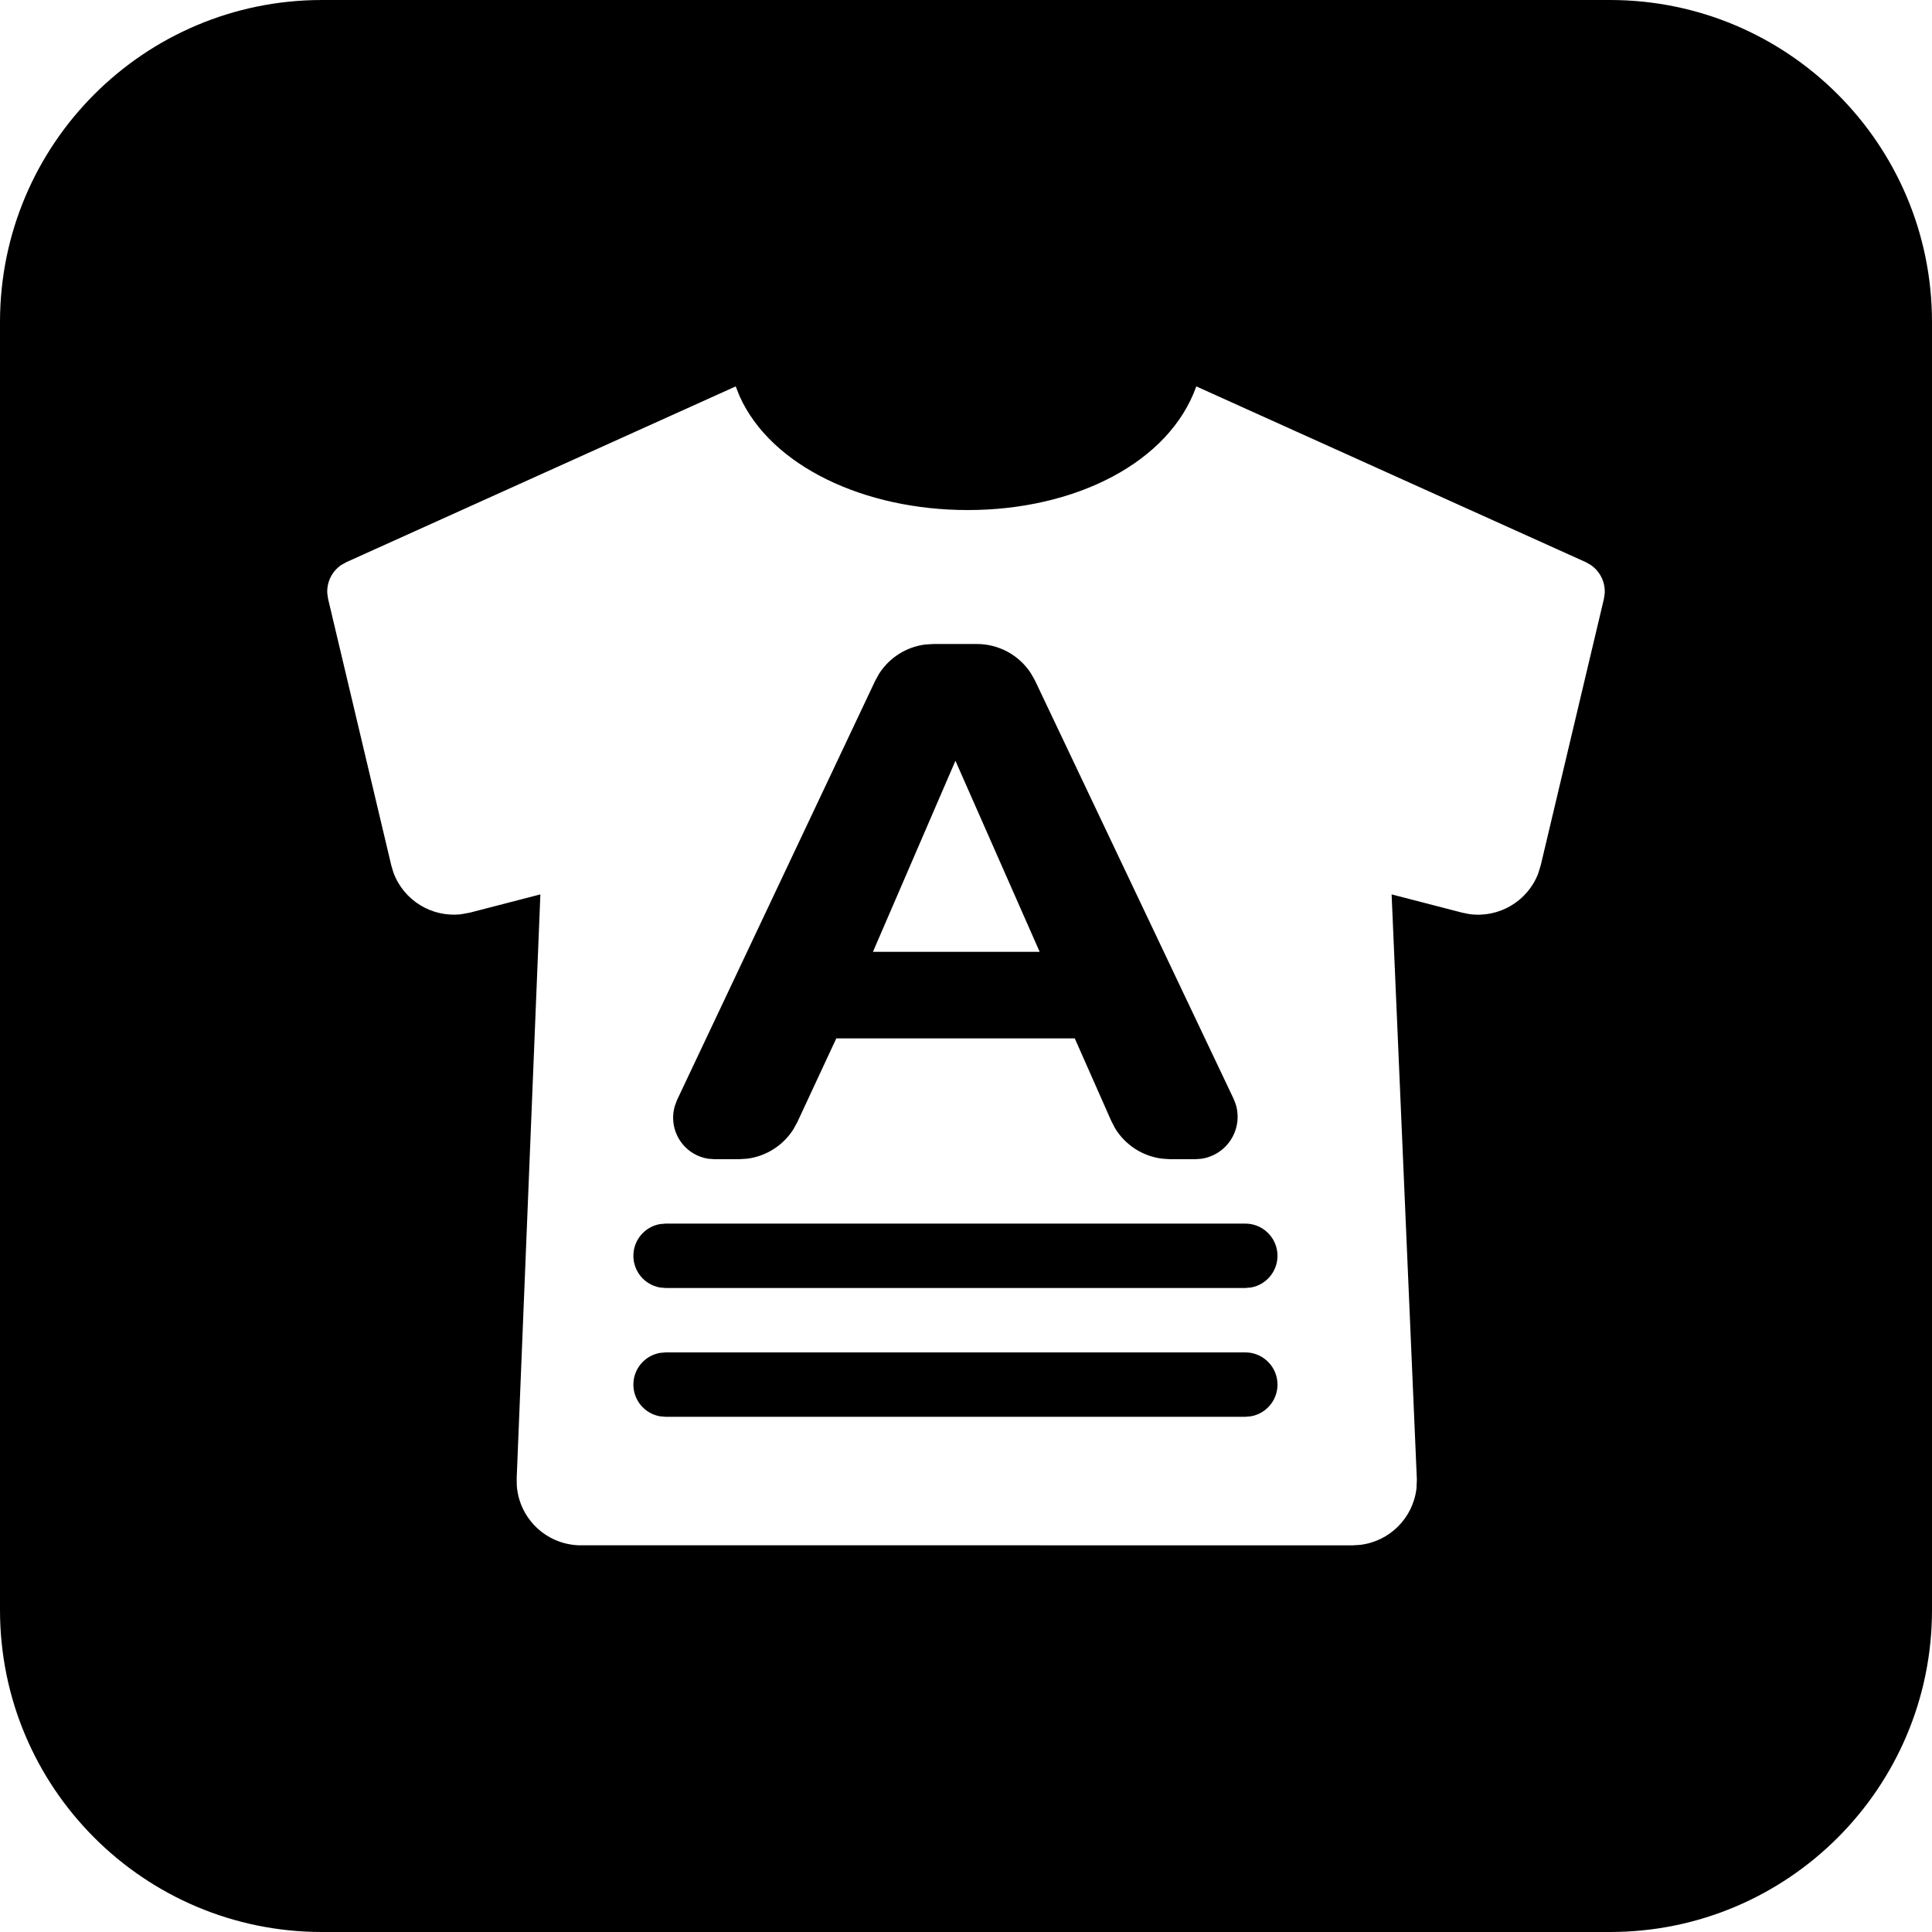
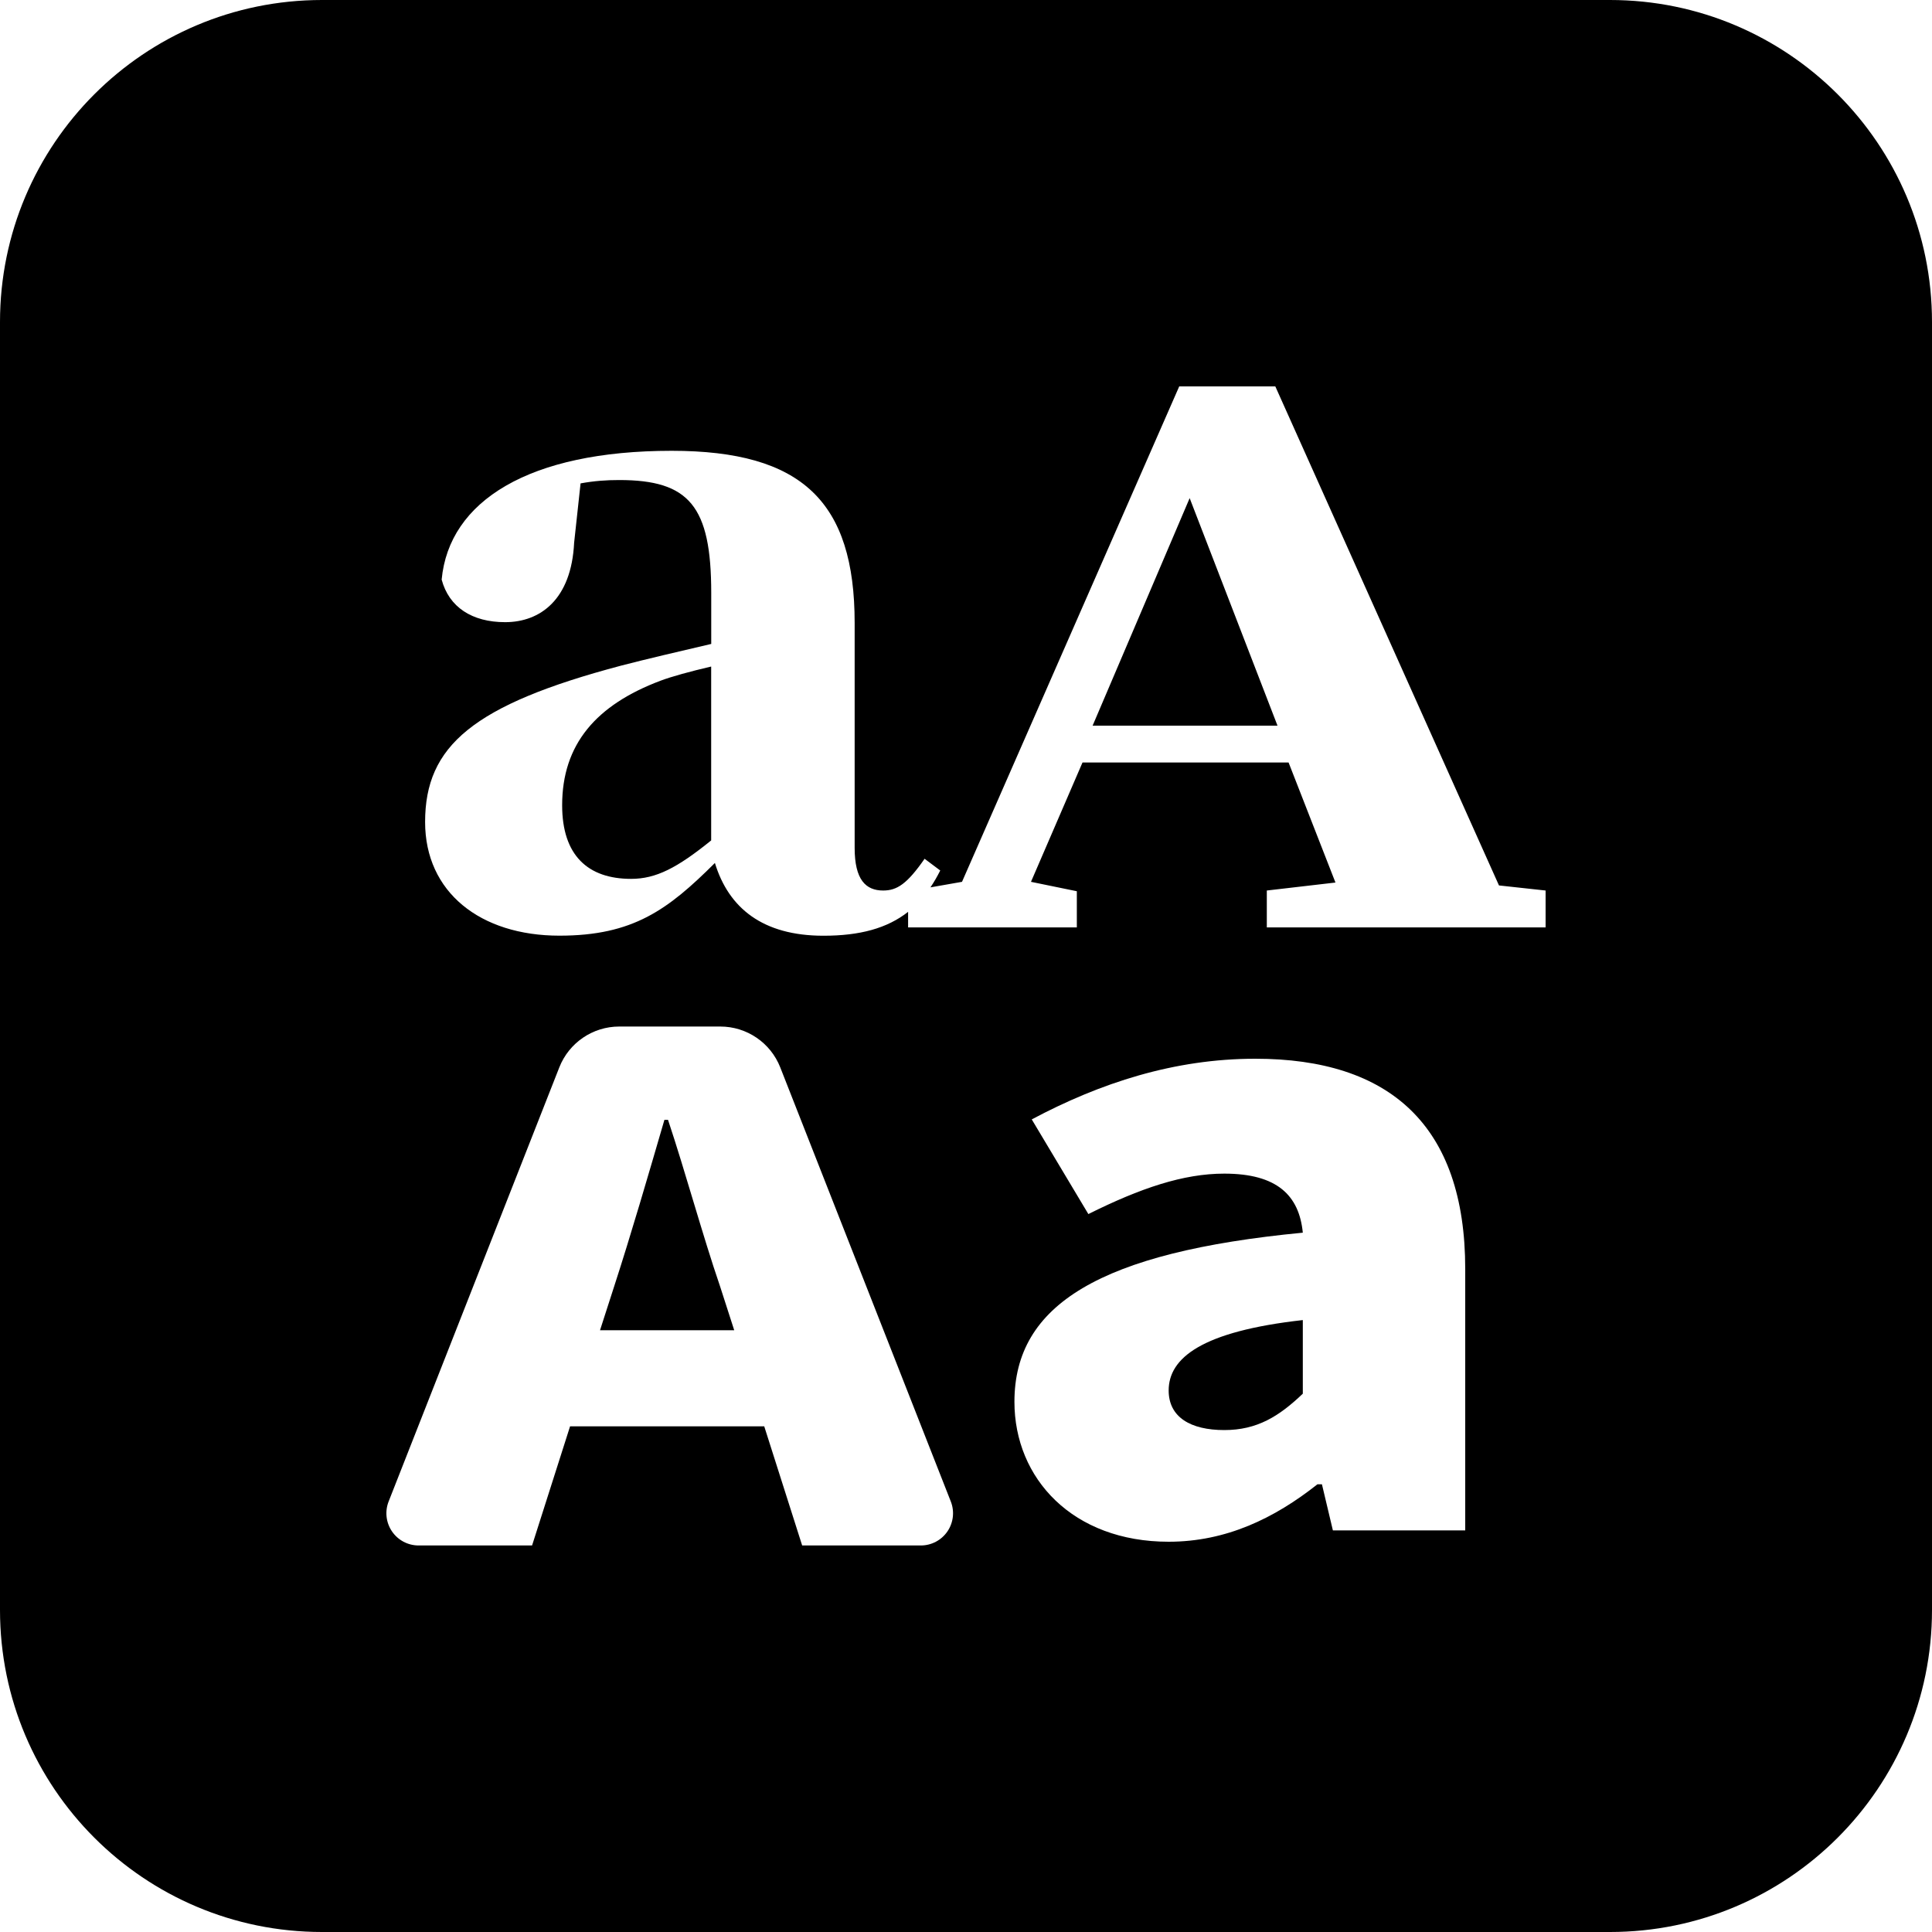
<svg xmlns="http://www.w3.org/2000/svg" width="30" height="30" viewBox="0 0 30 30">
-   <path fill-rule="evenodd" d="M25 0a5 5 0 0 1 5 5v20a5 5 0 0 1-5 5H5a5 5 0 0 1-5-5V5a5 5 0 0 1 5-5h20Zm-6.424 6c-.418 1.178-1.872 1.92-3.549 1.92-1.604 0-3.054-.68-3.543-1.769L11.424 6 5.376 8.73l-.077.043a.5.5 0 0 0-.217.44l.013.088.98 4.133.033.112a1 1 0 0 0 1.055.65l.135-.025 1.093-.283-.368 9.068.002.116a1 1 0 0 0 .957.923l12.02.001.116-.007a1 1 0 0 0 .877-.876l.006-.138-.392-9.087 1.093.283.114.023a1 1 0 0 0 1.069-.629l.04-.131.98-4.133.013-.088a.5.5 0 0 0-.217-.44l-.077-.044L18.576 6Zm.76 15a.5.5 0 0 1 .09.992l-.09.008h-9l-.09-.008a.5.5 0 0 1 0-.984l.09-.008h9Zm0-2a.5.5 0 0 1 .09.992l-.09.008h-9l-.09-.008a.5.5 0 0 1 0-.984l.09-.008h9Zm-4.167-9a1 1 0 0 1 .842.46l.062.111 3.081 6.488.035.09a.659.659 0 0 1-.533.844L18.56 18h-.39l-.131-.009a1 1 0 0 1-.724-.471l-.06-.116-.566-1.28h-3.703l-.604 1.298-.062.113a1 1 0 0 1-.717.457l-.128.008h-.379L11 17.993a.644.644 0 0 1-.52-.823l.033-.089 3.076-6.508.062-.112a1 1 0 0 1 .715-.453l.128-.008h.675Zm-.333 1.813-1.281 2.967h2.589l-1.308-2.967Z" />
+   <path d="M25 0a5 5 0 0 1 5 5v20a5 5 0 0 1-5 5H5a5 5 0 0 1-5-5V5a5 5 0 0 1 5-5h20zM11.185 15.94h-1.57a1 1 0 0 0-.93.634l-2.65 6.74a.5.5 0 0 0 .466.684h1.761l.59-1.85h3.015l.589 1.85h1.843a.5.5 0 0 0 .465-.683l-2.648-6.74a1 1 0 0 0-.931-.635zm8.308.5c-1.261 0-2.41.377-3.472.942l.879 1.47c.807-.402 1.473-.628 2.111-.628.822 0 1.162.34 1.219.917-3.146.302-4.478 1.118-4.478 2.626 0 1.193.907 2.173 2.395 2.173.892 0 1.643-.364 2.31-.892h.07l.17.716h2.055v-4.058c0-2.236-1.176-3.266-3.26-3.266zm.737 4.058v1.143c-.369.352-.709.565-1.219.565-.524 0-.864-.2-.864-.615 0-.503.51-.917 2.083-1.093zm-9.857-3.109c.274.822.534 1.785.808 2.585l.22.682H9.317l.22-.682c.26-.8.534-1.741.78-2.585h.056zM19.803 6h-1.492l-3.373 7.693-.49.086c.054-.08.105-.168.152-.262l-.243-.182c-.271.39-.428.493-.643.493-.271 0-.443-.168-.443-.662V9.674C13.271 7.792 12.457 7 10.43 7c-2.215 0-3.458.779-3.572 2 .114.428.472.661.986.661.543 0 1.028-.35 1.071-1.233l.1-.922c.215-.039.4-.052.6-.052 1.086 0 1.429.403 1.429 1.753v.792c-.5.117-1 .233-1.4.337-2.3.61-3.043 1.247-3.043 2.428 0 1.09.857 1.765 2.086 1.765 1.143 0 1.685-.402 2.414-1.129.214.701.743 1.13 1.686 1.13.565 0 .989-.115 1.314-.371v.242h2.62v-.562l-.712-.146.8-1.853h3.2l.728 1.864-1.066.124v.573H24v-.573l-.724-.079L19.803 6zm-8.76 4.35v2.7c-.529.428-.857.597-1.243.597-.671 0-1.071-.364-1.071-1.143 0-.947.528-1.558 1.528-1.934.172-.065.457-.143.786-.22zm7.43-2.615l1.364 3.533h-2.871l1.507-3.533z" fill="#000" fill-rule="evenodd" />
</svg>
